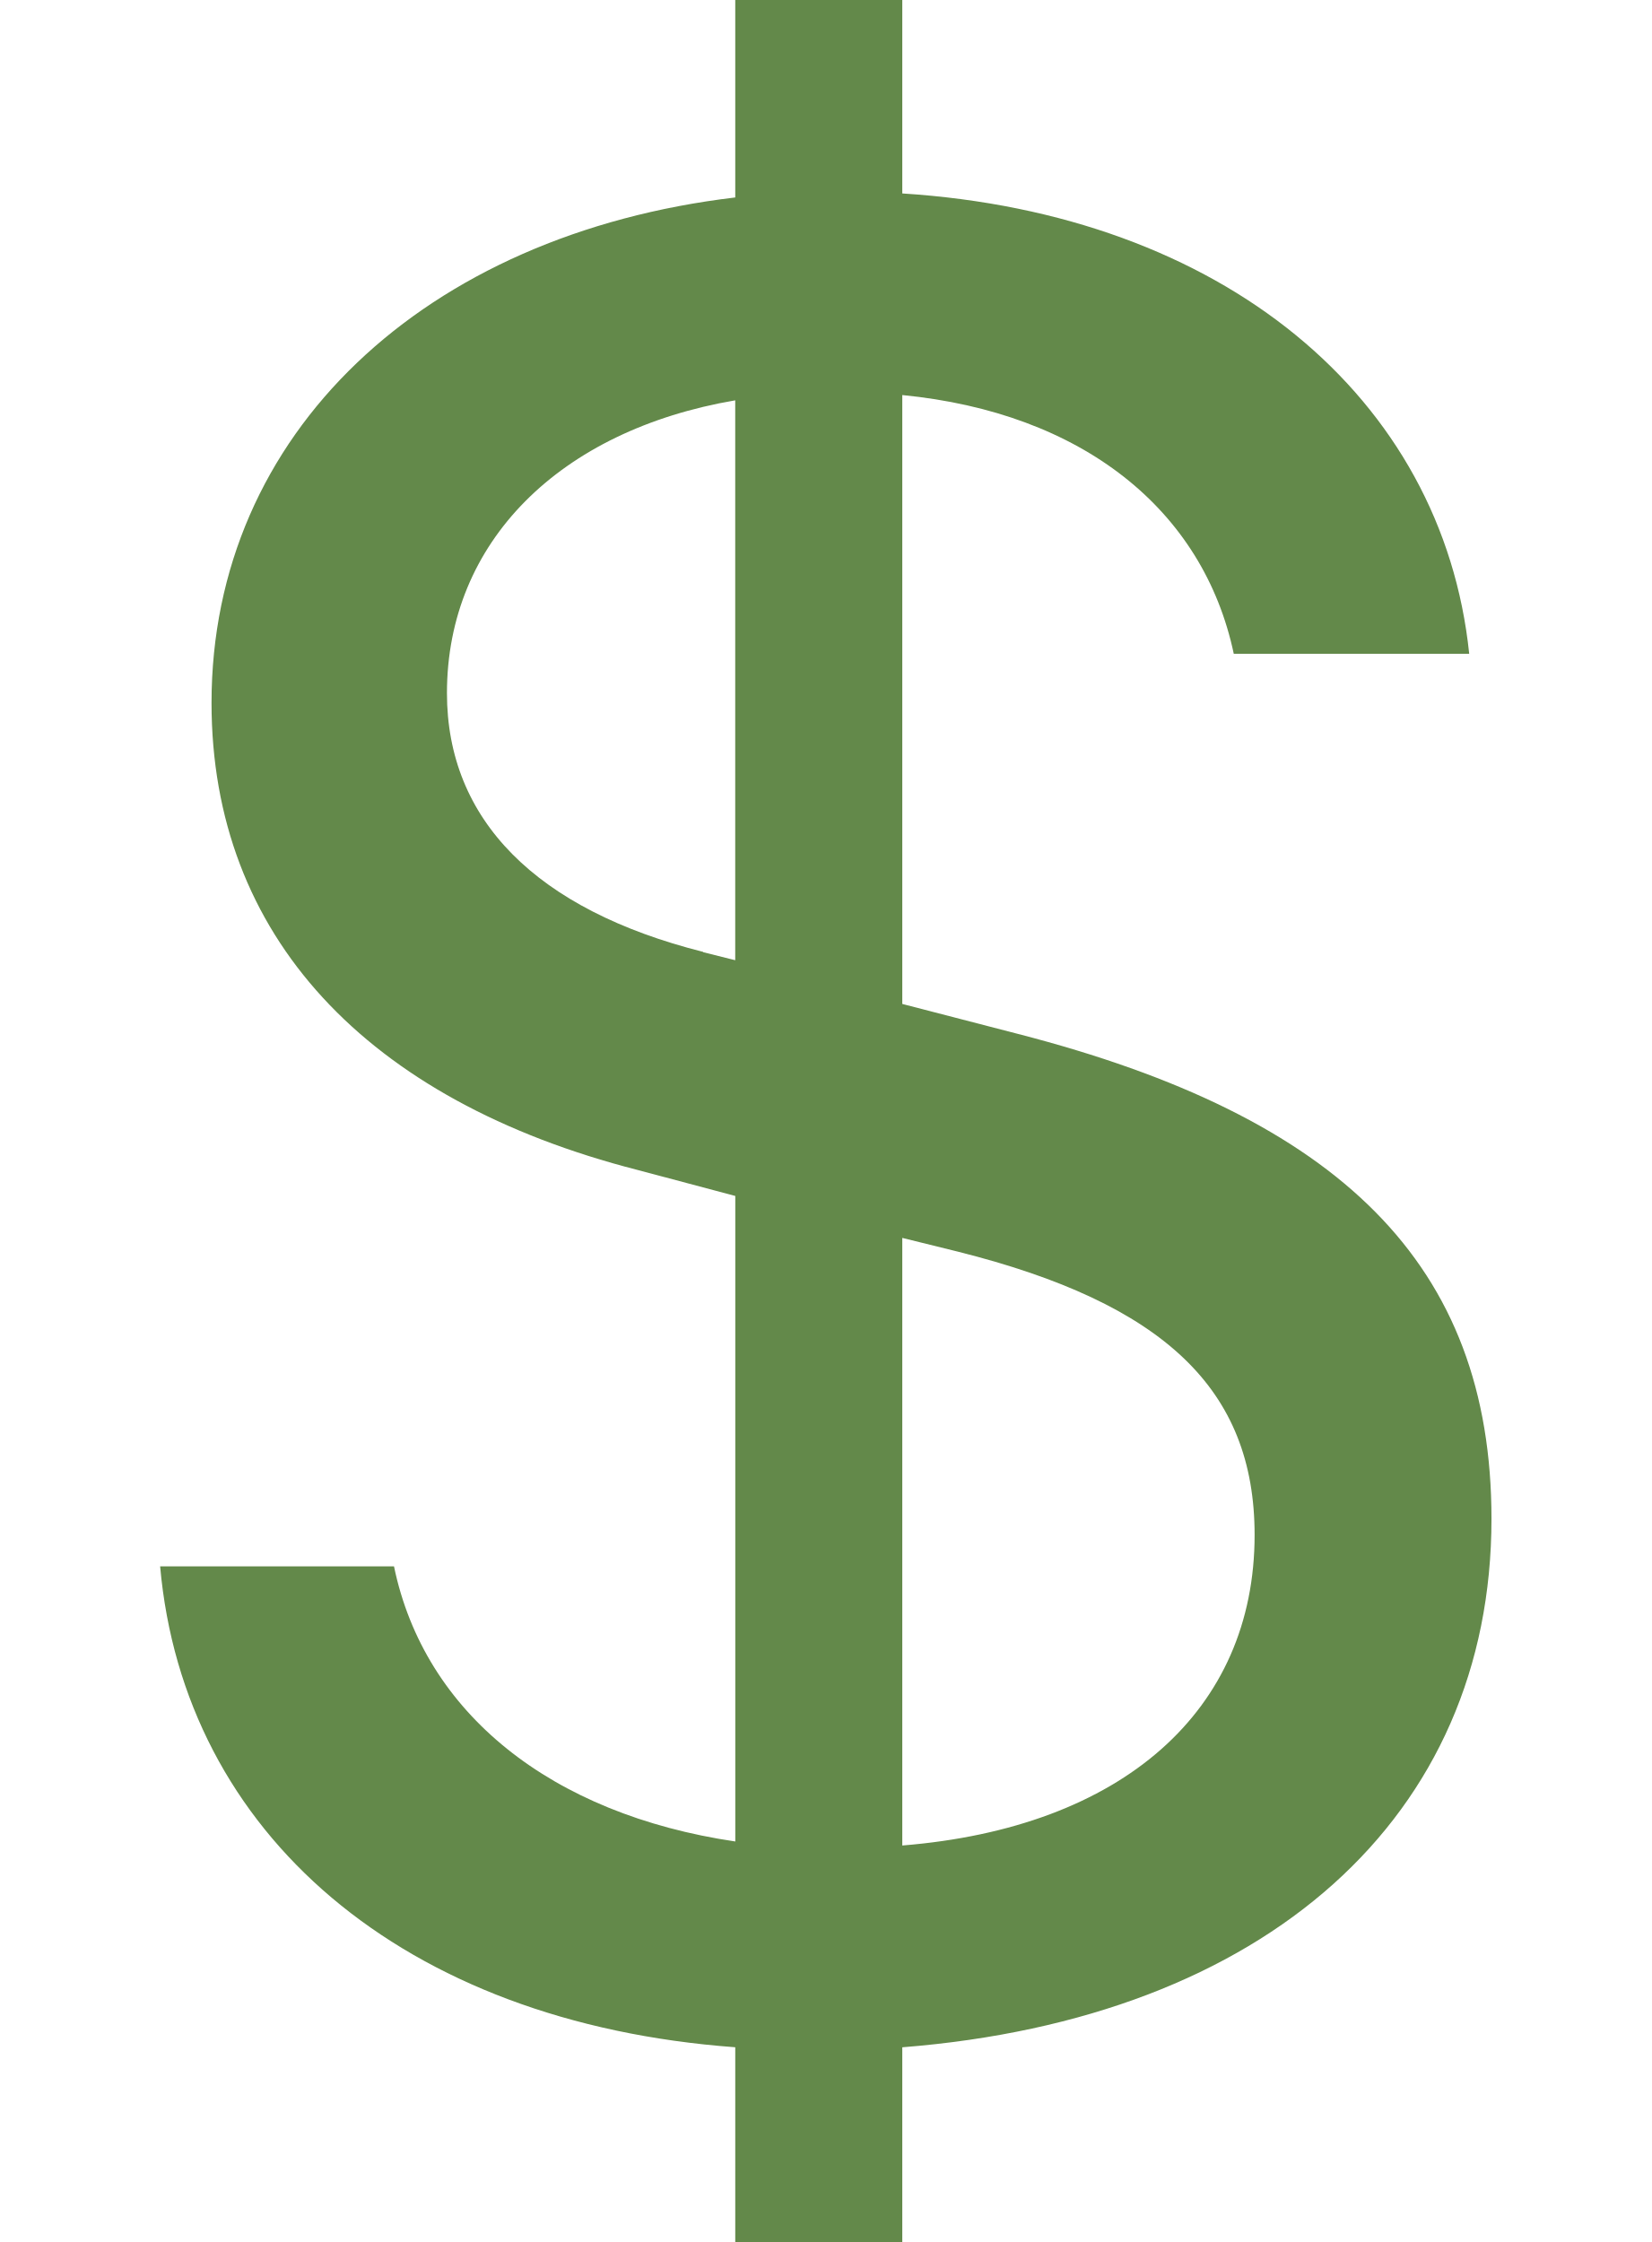
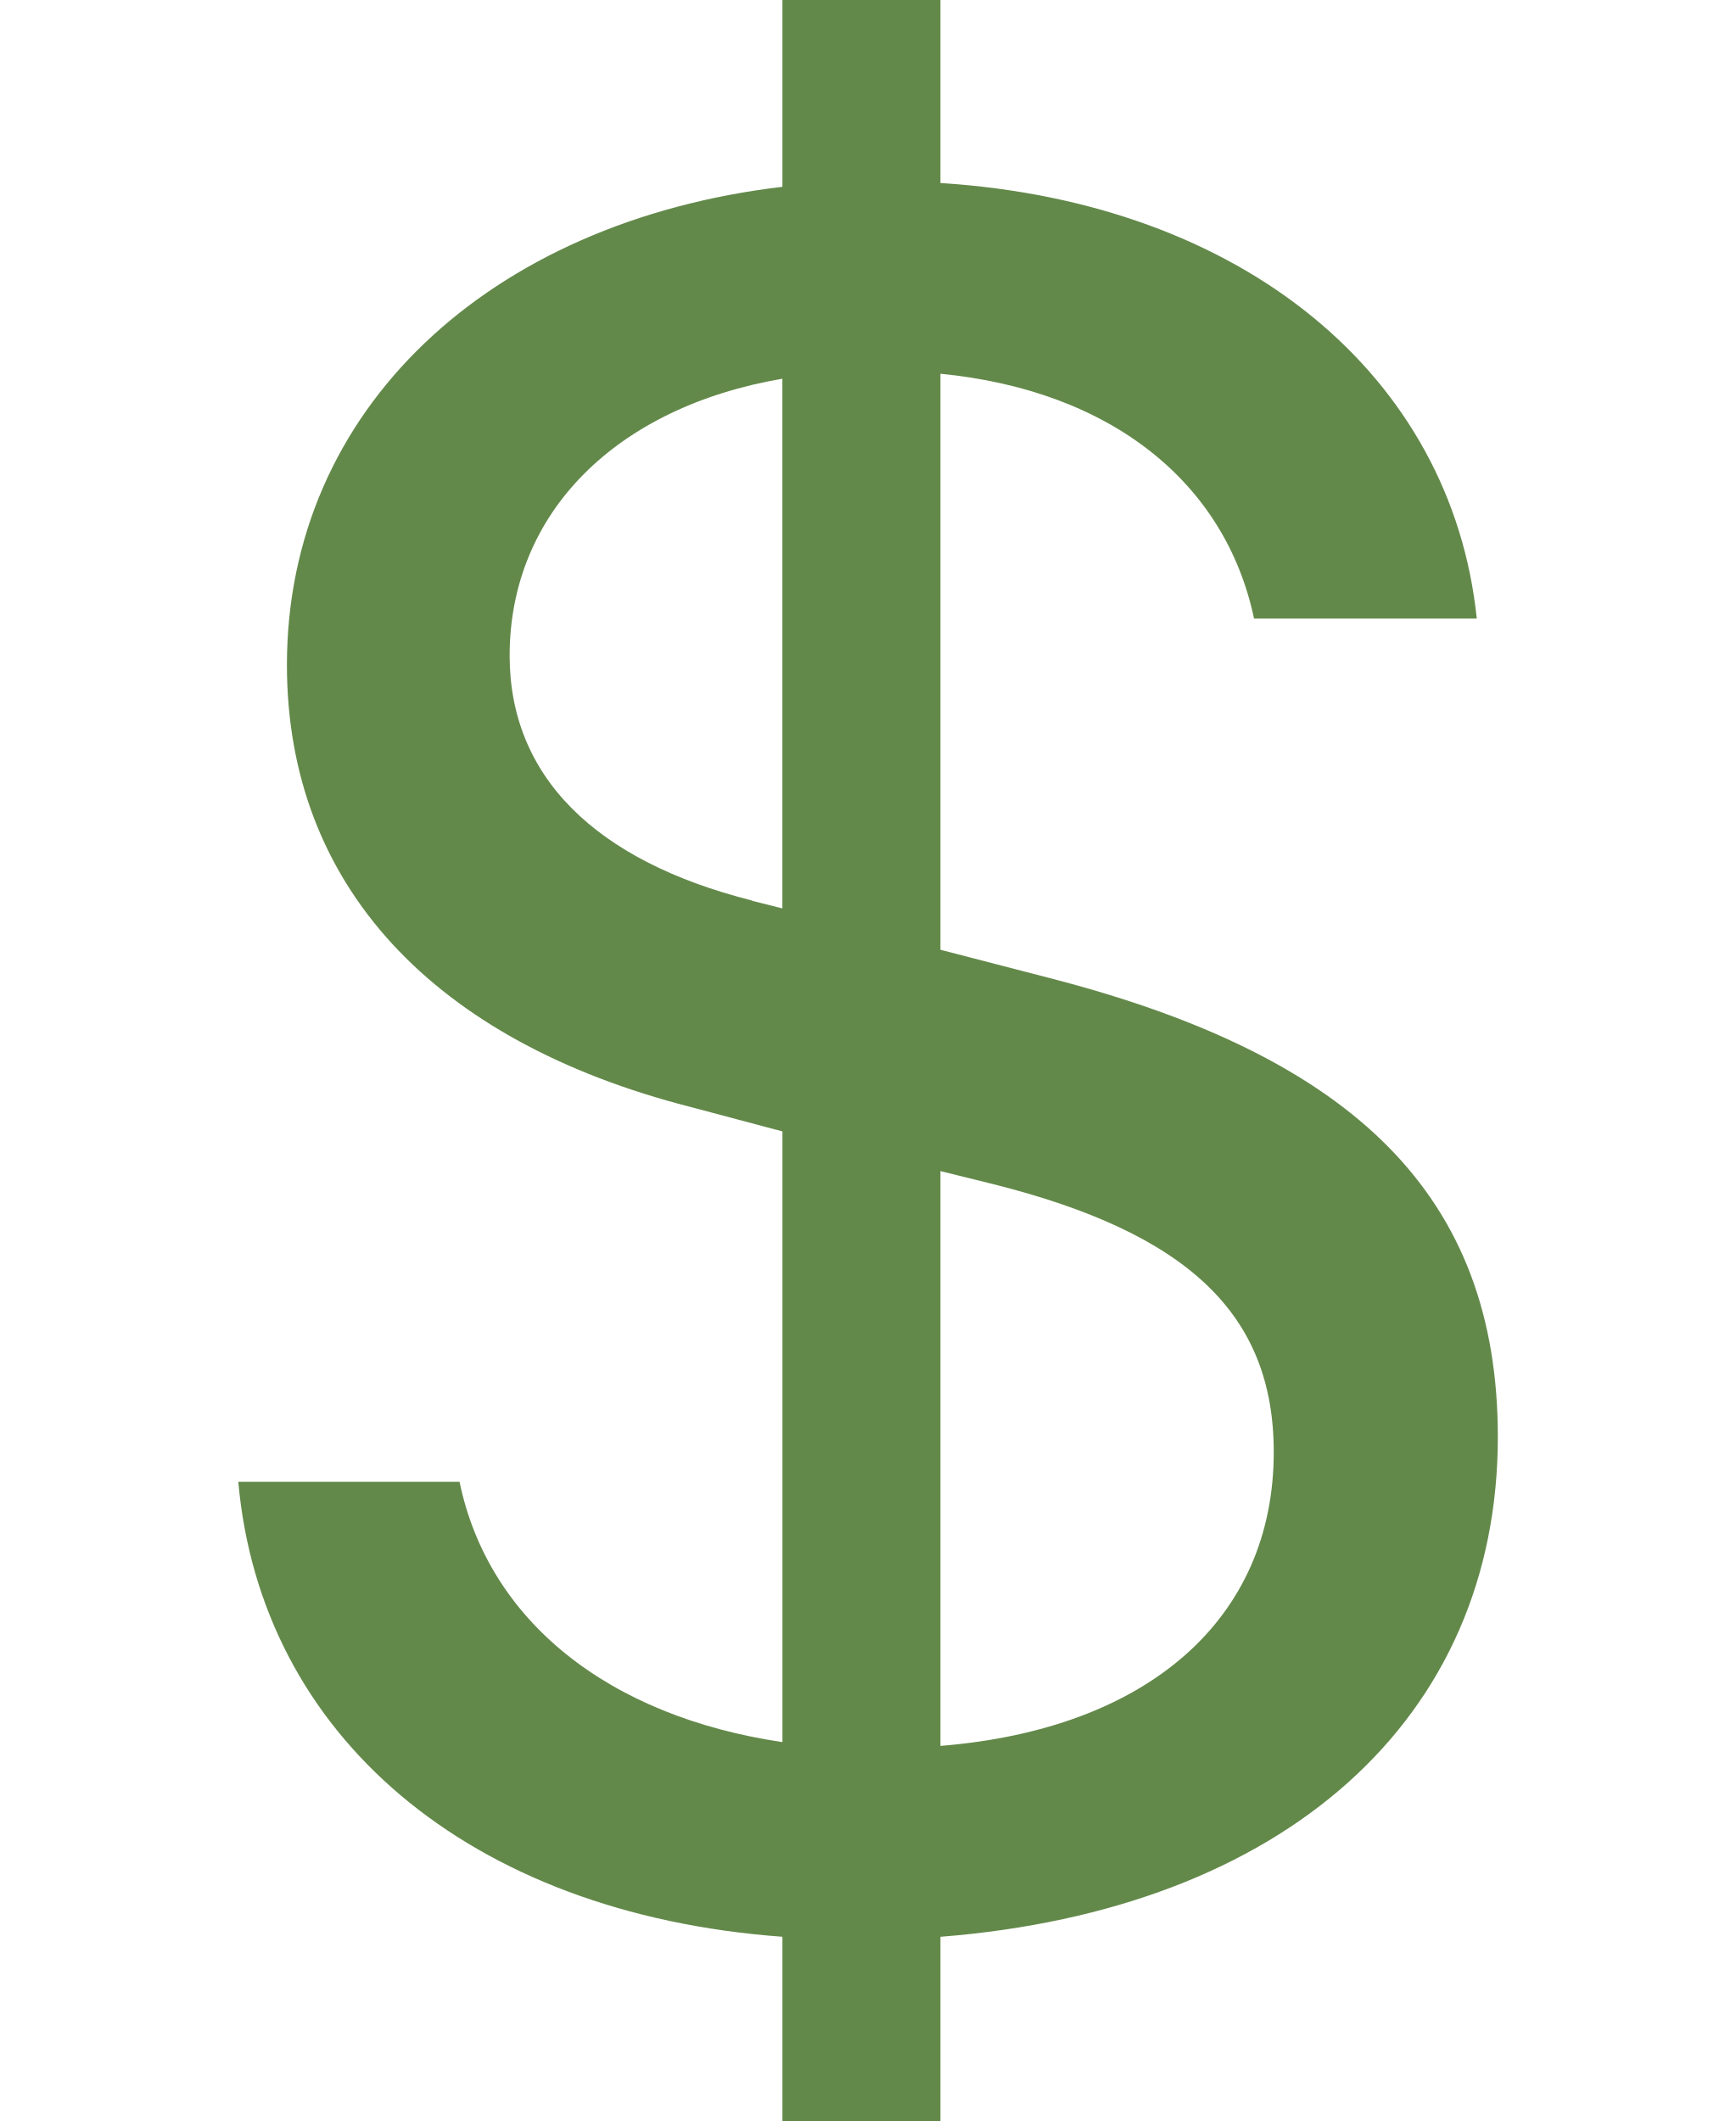
- <svg xmlns="http://www.w3.org/2000/svg" width="36.828" height="50" viewBox="0 0 36.828 62.029">
+ <svg xmlns="http://www.w3.org/2000/svg" width="36.828" height="45" viewBox="0 0 36.828 62.029">
  <path id="currency-dollar" d="M4,44.336c.656,7.386,6.7,12.627,15.911,13.305v5.388h4.621V57.642c10.058-.793,16.3-6.371,16.3-14.621,0-7.045-4.2-11.121-13.1-13.416l-3.2-.829V11.93c4.971.487,8.325,3.163,9.171,7.16h6.513C39.481,12,33.393,6.915,24.532,6.352V1H19.911V6.463C11.319,7.482,5.422,12.985,5.422,20.446c0,6.442,4.28,11,11.79,12.924l2.7.718v17.86c-5.091-.753-8.6-3.545-9.442-7.612H4Zm15.024-17c-4.621-1.165-7.089-3.655-7.089-7.16,0-4.183,3.119-7.271,7.975-8.1V27.566l-.886-.222Zm7.049,8.294c5.7,1.431,8.206,3.806,8.206,7.838,0,4.86-3.66,8.1-9.747,8.591V35.249l1.542.381Z" transform="translate(-4 -1)" fill="#63894a" />
</svg>
